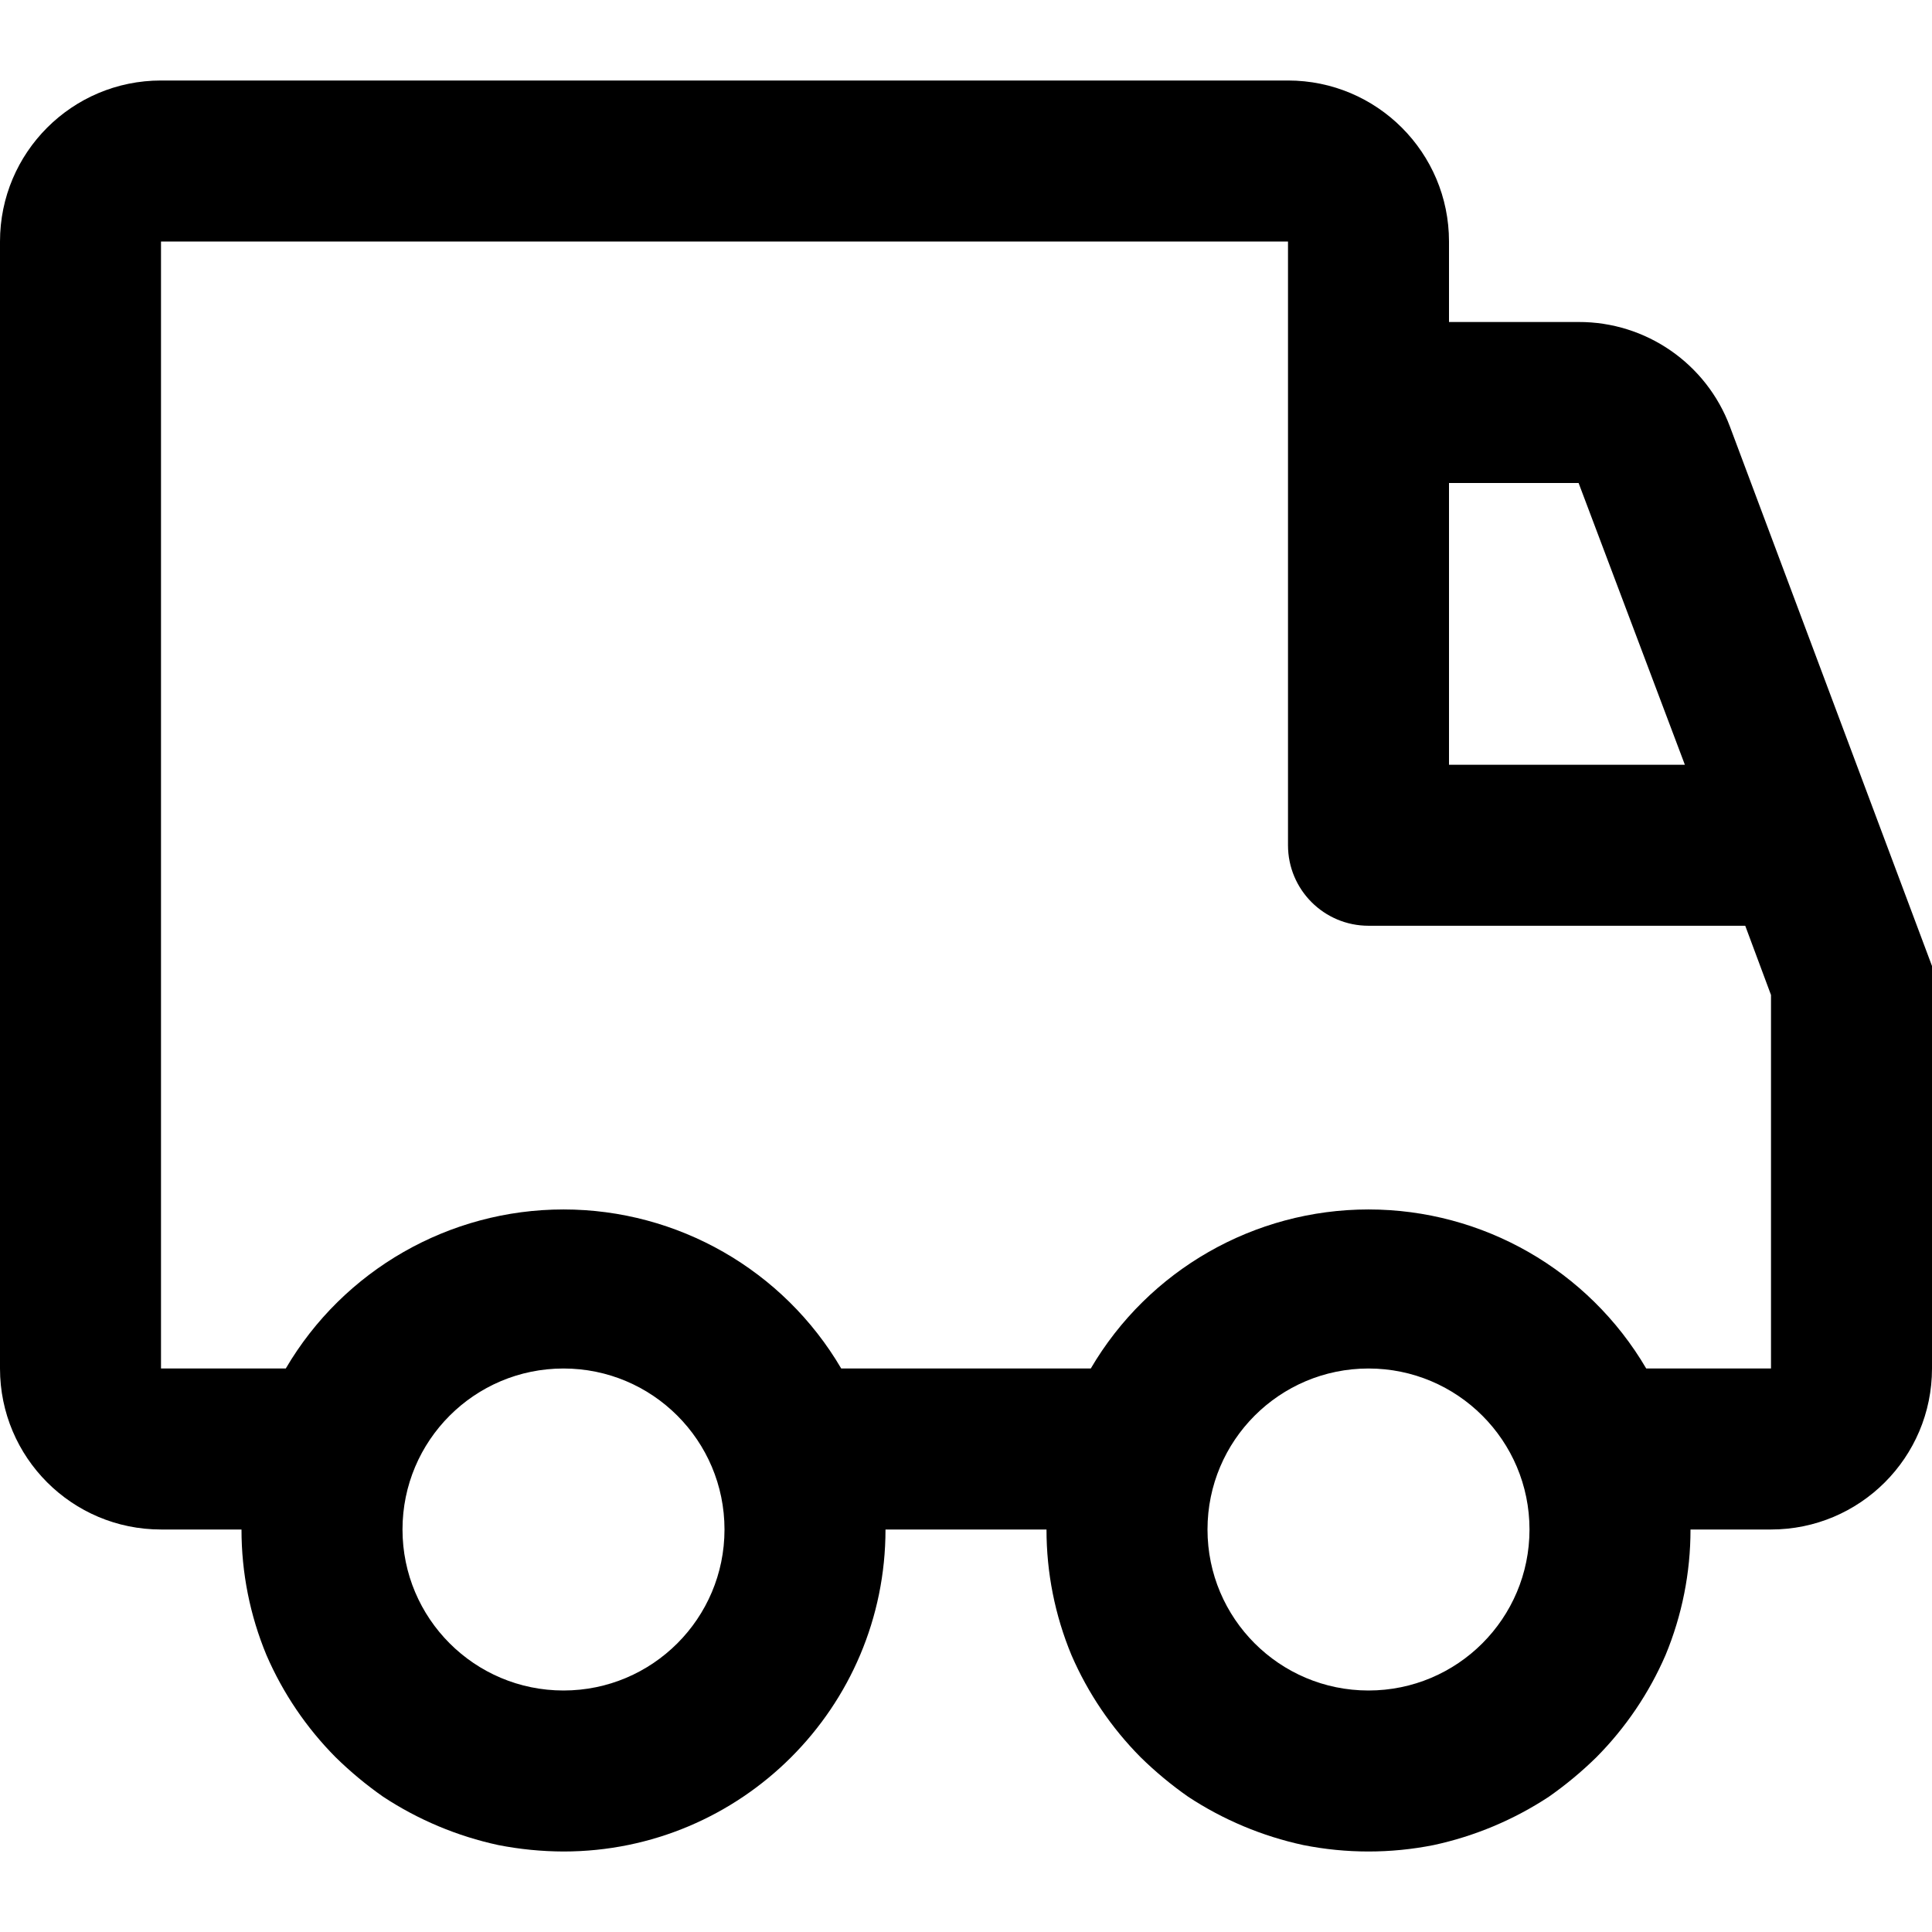
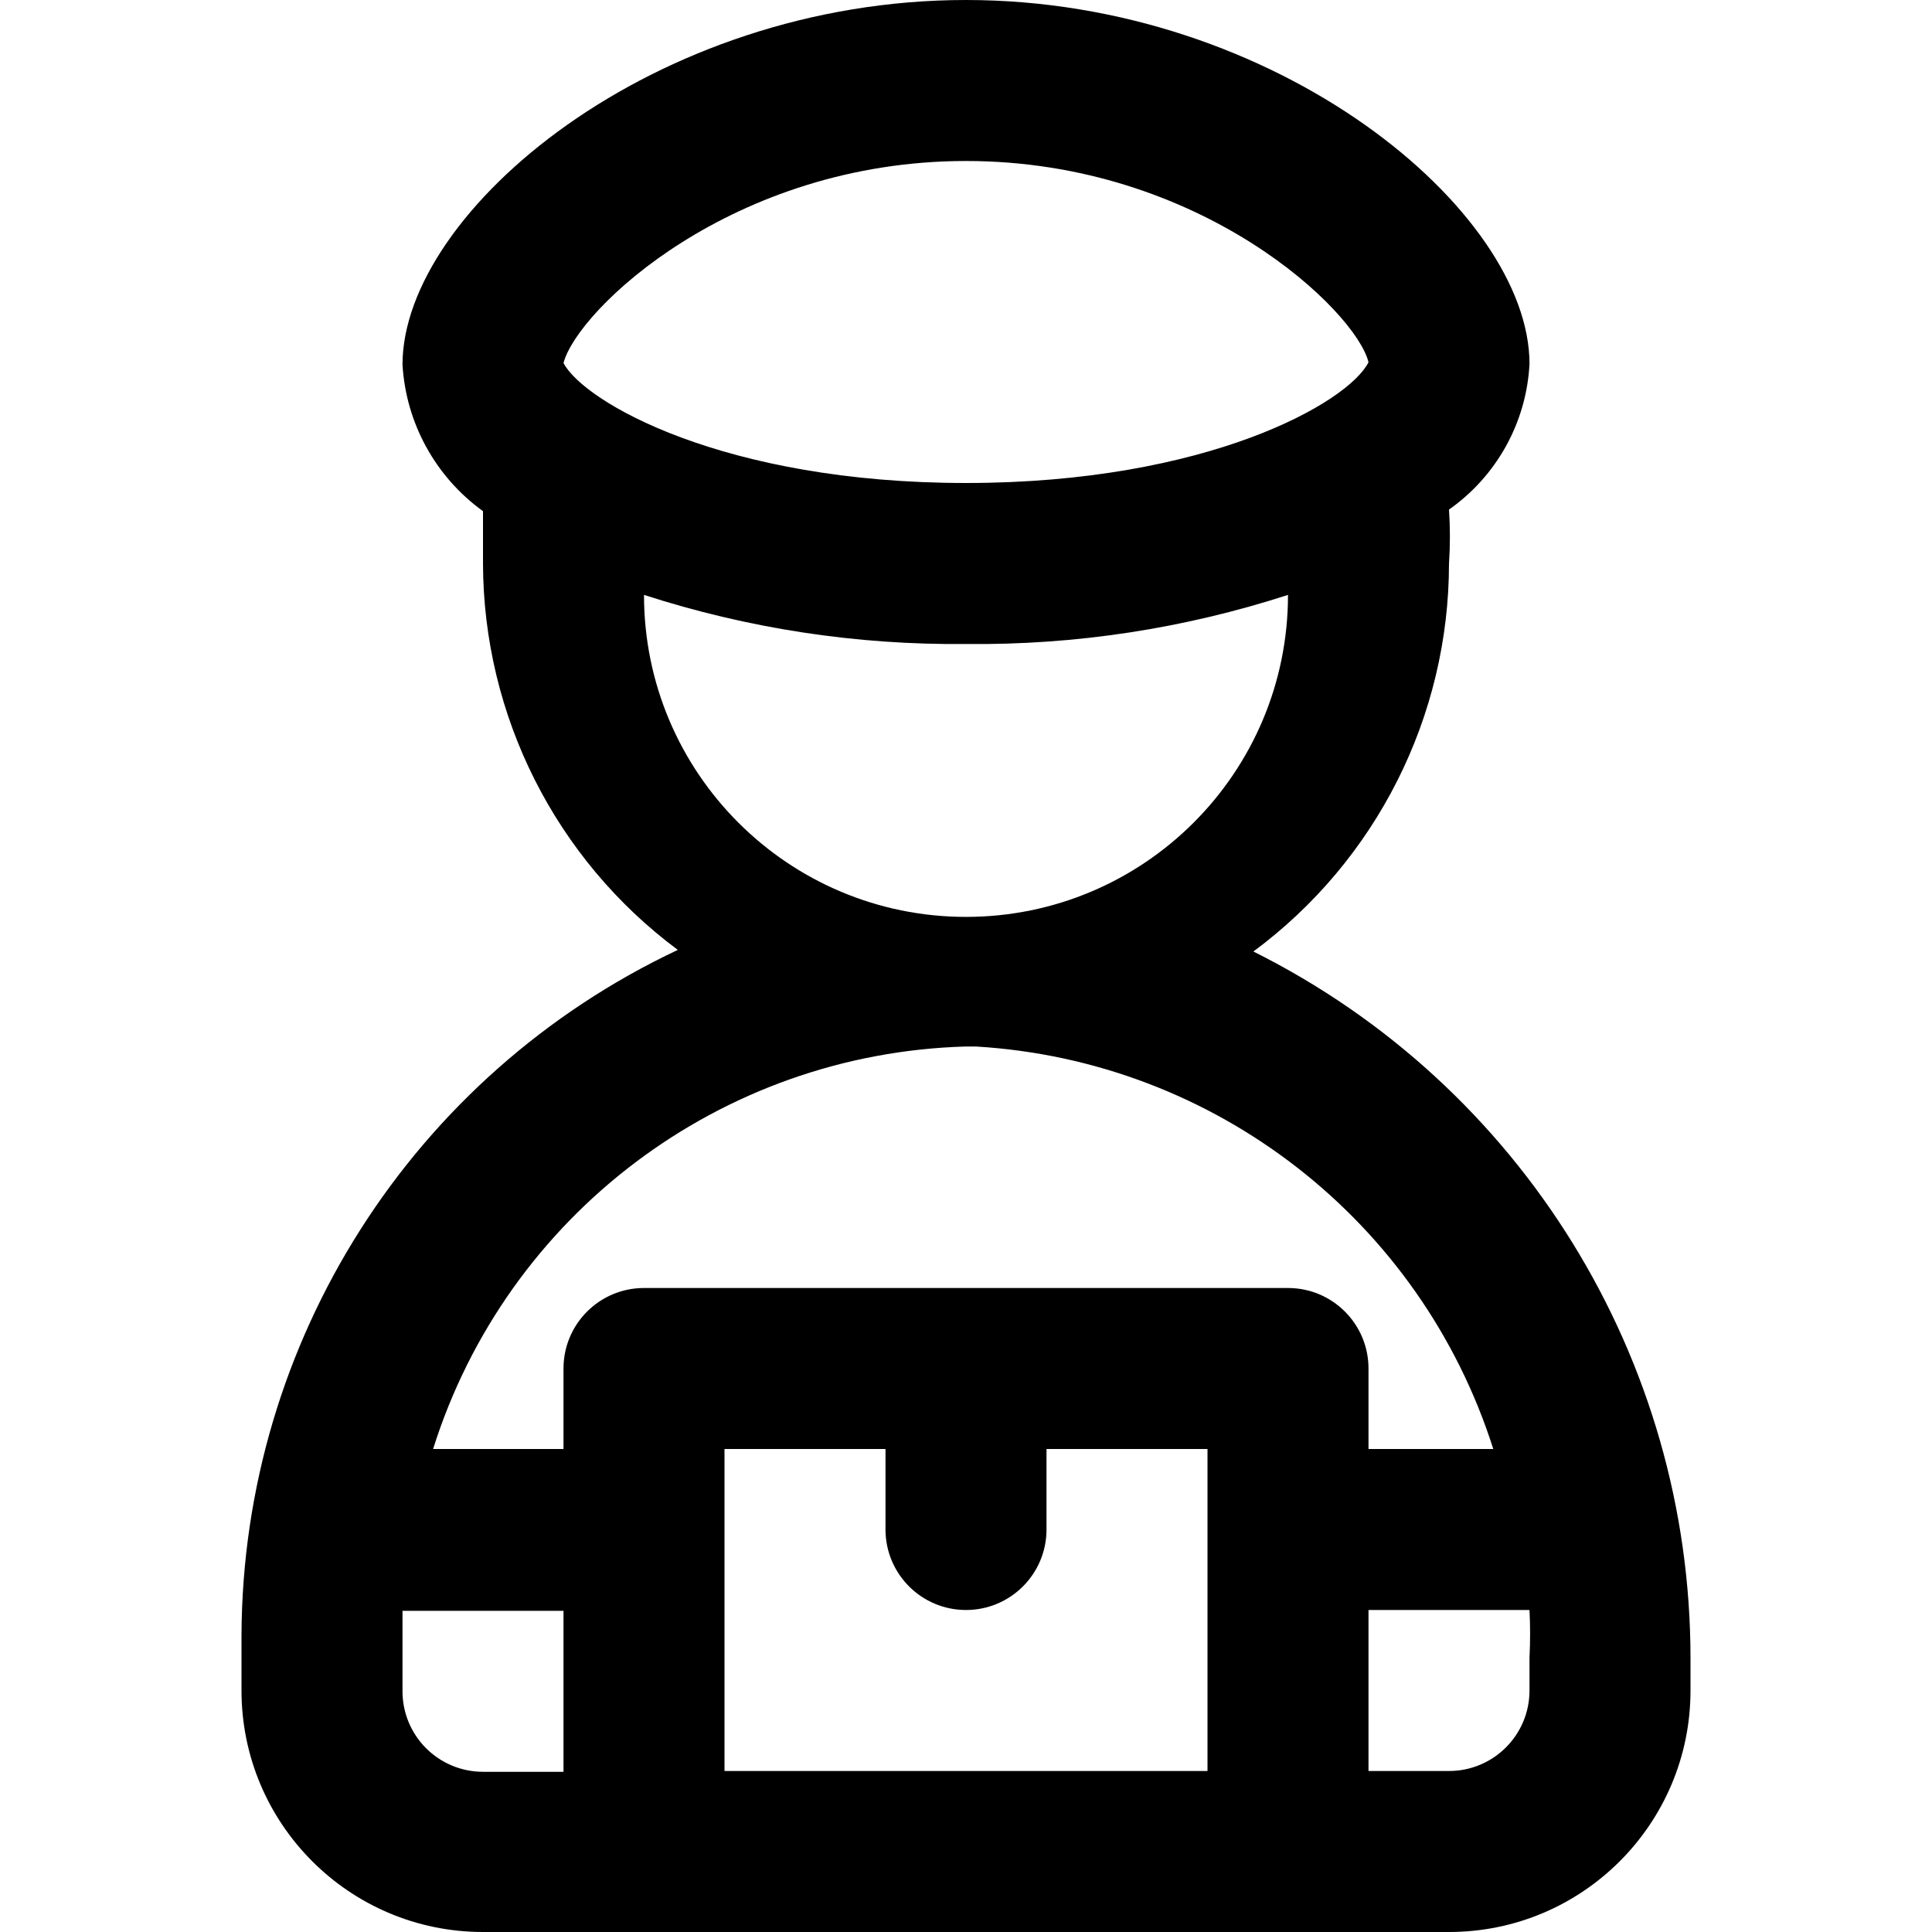
<svg xmlns="http://www.w3.org/2000/svg" width="24" height="24" viewBox="0 0 24 24">
-   <path d="M21.49,5.3A2,2,0,0,0,19.61,4H18V3a2,2,0,0,0-2-2H2A2,2,0,0,0,0,3V17a2,2,0,0,0,2,2H3a4.06,4.06,0,0,0,.31,1.56,4.13,4.13,0,0,0,.86,1.27,4.65,4.65,0,0,0,.59.49,4.22,4.22,0,0,0,1.43.6A4.28,4.28,0,0,0,7,23H7a4,4,0,0,0,4-4h2a4.06,4.06,0,0,0,.31,1.56,4.13,4.13,0,0,0,.86,1.27,4.65,4.65,0,0,0,.59.49,4.22,4.22,0,0,0,1.43.6,4.14,4.14,0,0,0,1.62,0,4.22,4.22,0,0,0,1.43-.6,4.65,4.65,0,0,0,.59-.49,4.13,4.13,0,0,0,.86-1.27A4.06,4.06,0,0,0,21,19h1a2,2,0,0,0,2-2V12ZM19.61,6l1.32,3.5H18V6h1.61ZM5,19a2,2,0,1,1,2,2A2,2,0,0,1,5,19Zm12,2a2,2,0,1,1,2-2A2,2,0,0,1,17,21ZM16,4.22V10.5a1,1,0,0,0,1,1h4.68l.32.86V17H20.45a4,4,0,0,0-6.9,0h-3.1a4,4,0,0,0-6.9,0H2V3H16V4.22Z" fill="currentColor" />
+   <path d="M15.57,11.82A6,6,0,0,0,18,7a5,5,0,0,0,0-.67,2.36,2.36,0,0,0,1-1.81C19,2.62,15.87,0,12,0S5,2.62,5,4.53A2.42,2.42,0,0,0,6,6.35C6,6.57,6,6.79,6,7a6,6,0,0,0,2.42,4.8A9.45,9.45,0,0,0,3,20.31V21a3,3,0,0,0,3,3H18a3,3,0,0,0,3-3v-.4A9.81,9.81,0,0,0,15.57,11.82ZM12,2c2.92,0,4.85,1.87,5,2.5C16.75,5,15,6,12,6S7.26,5,7,4.51C7.17,3.85,9.1,2,12,2Zm0,6a12.52,12.52,0,0,0,4-.61A4,4,0,0,1,8,7.39,12.57,12.57,0,0,0,12,8Zm0,5h.12a7.19,7.19,0,0,1,6.43,5H17V17a1,1,0,0,0-1-1H8a1,1,0,0,0-1,1v1H5.38A7.15,7.15,0,0,1,12,13Zm0,7a1,1,0,0,0,1-1V18h2v4H9V18h2v1A1,1,0,0,0,12,20ZM5,21v-.67c0-.11,0-.21,0-.32H7v2H6A1,1,0,0,1,5,21Zm14,0a1,1,0,0,1-1,1H17V20h2a5.83,5.83,0,0,1,0,.59Z" fill="currentColor" />
</svg>
